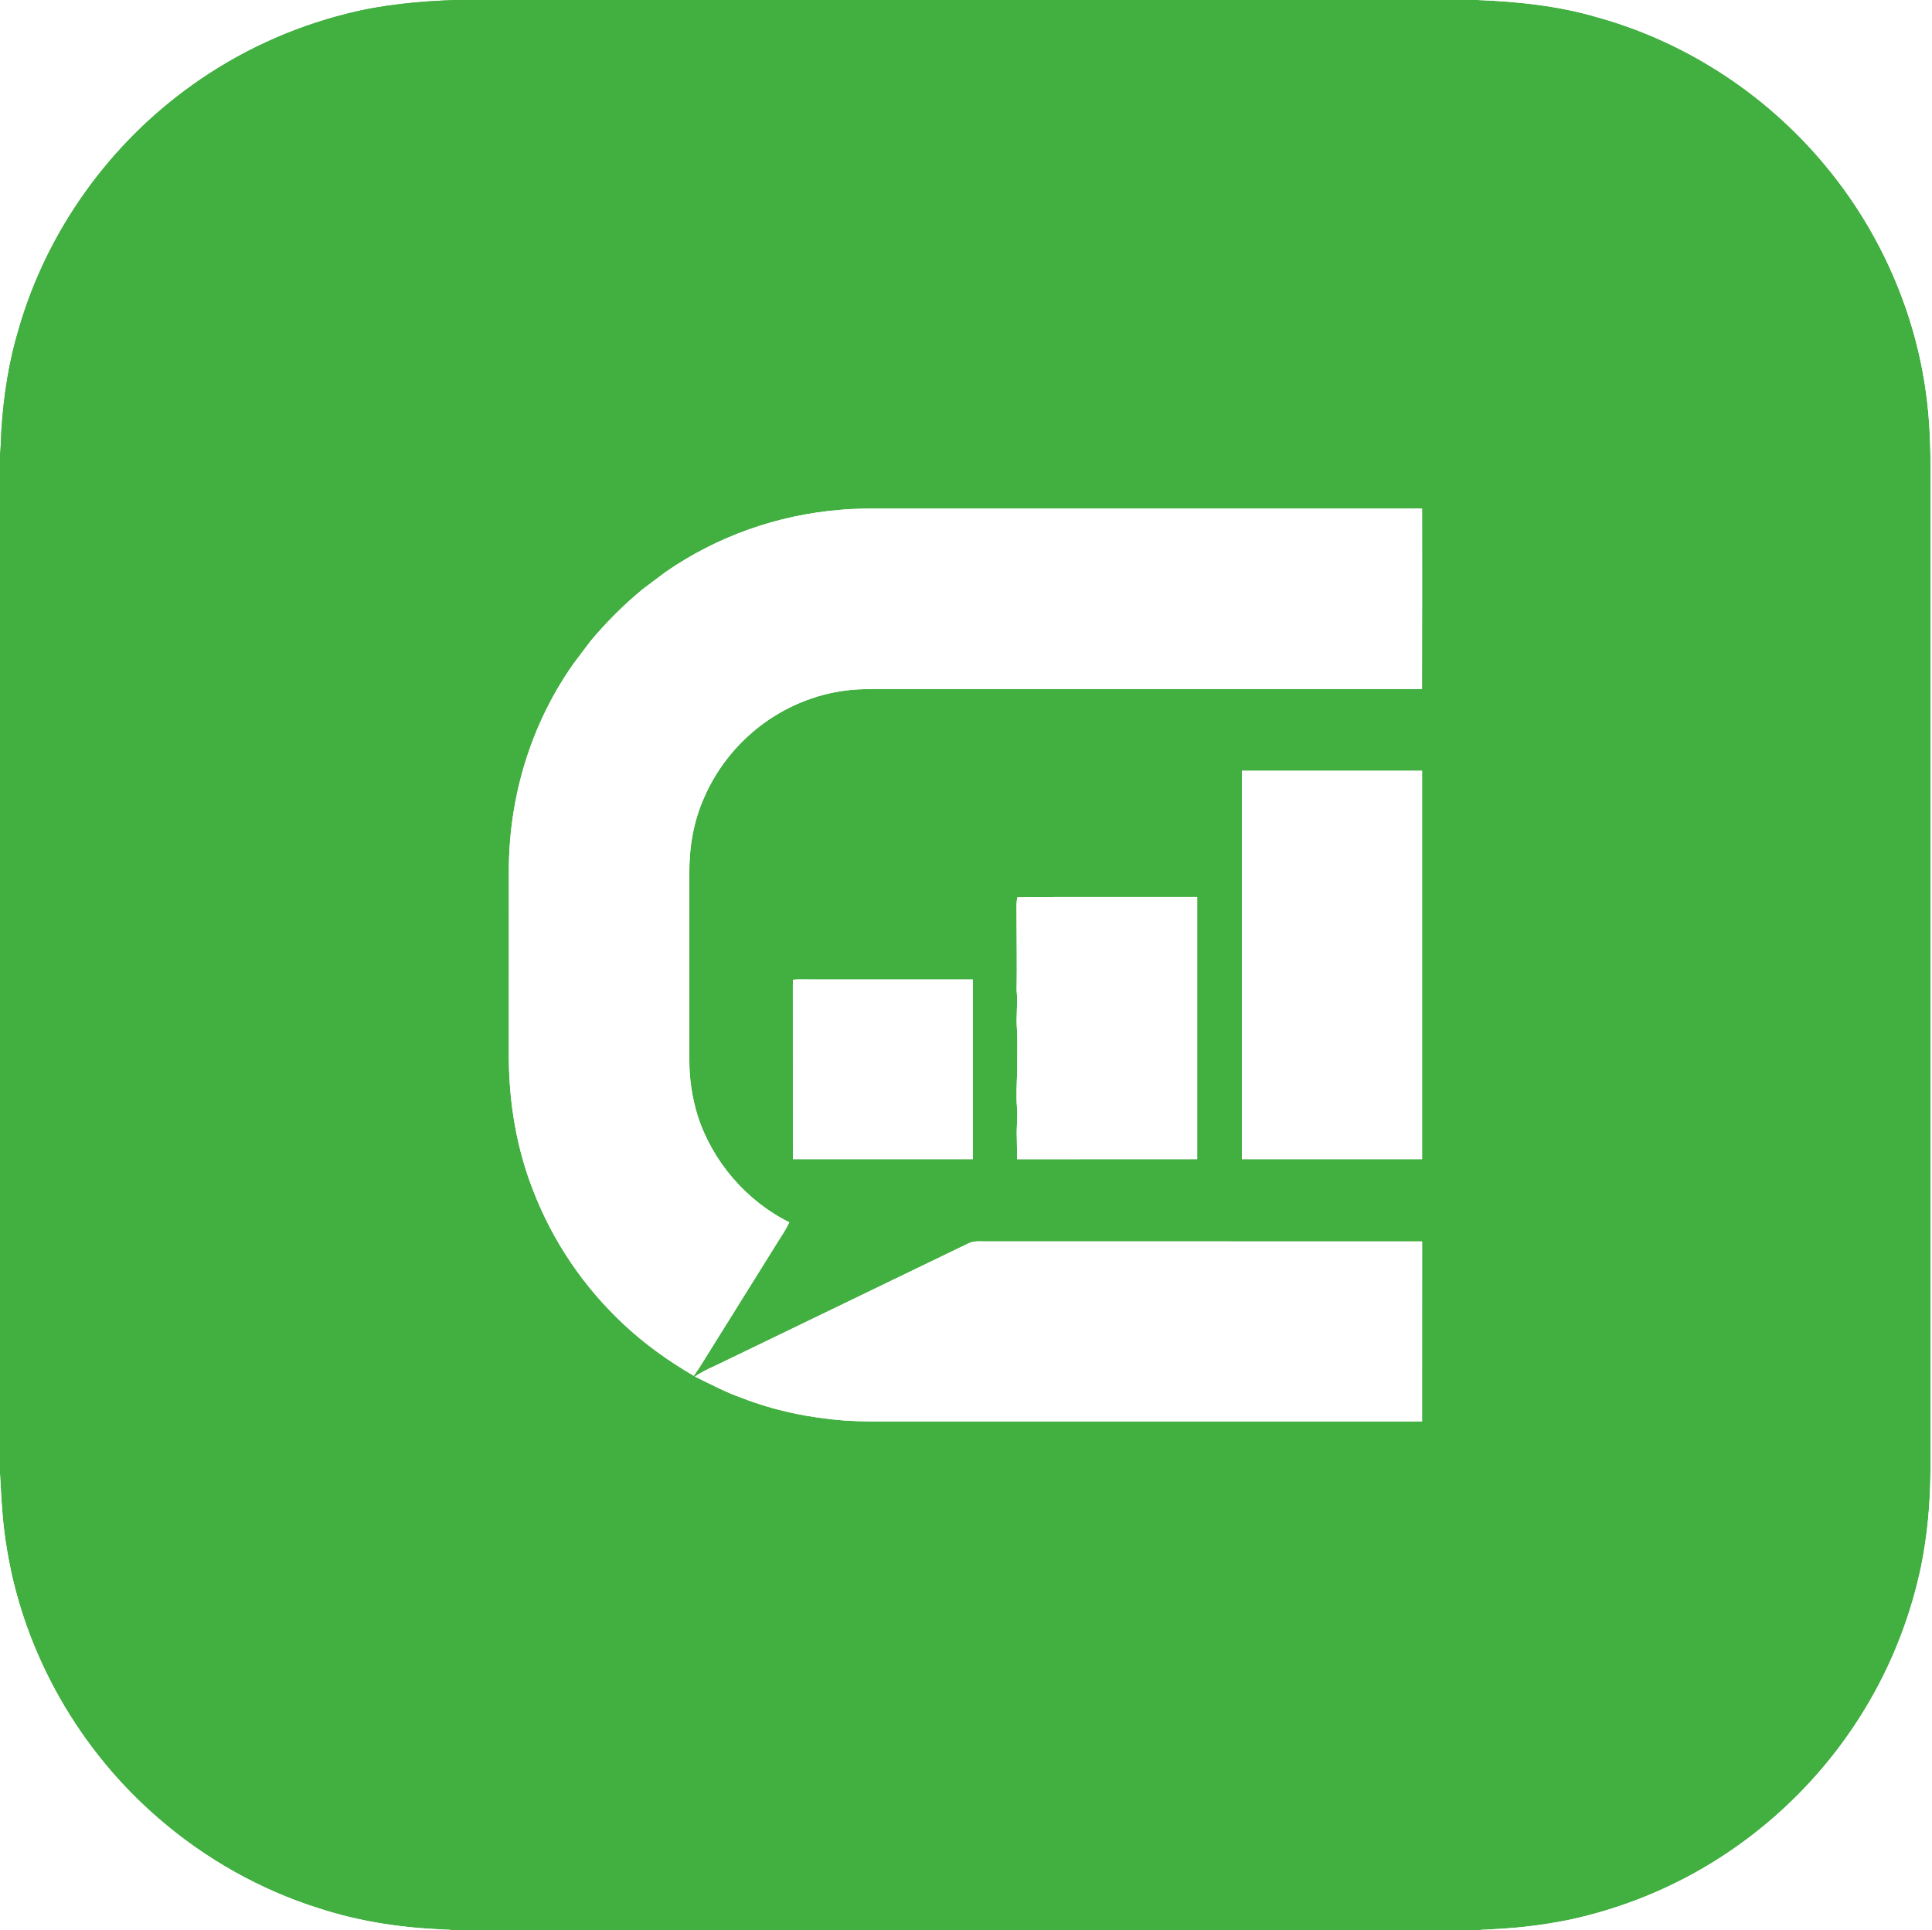
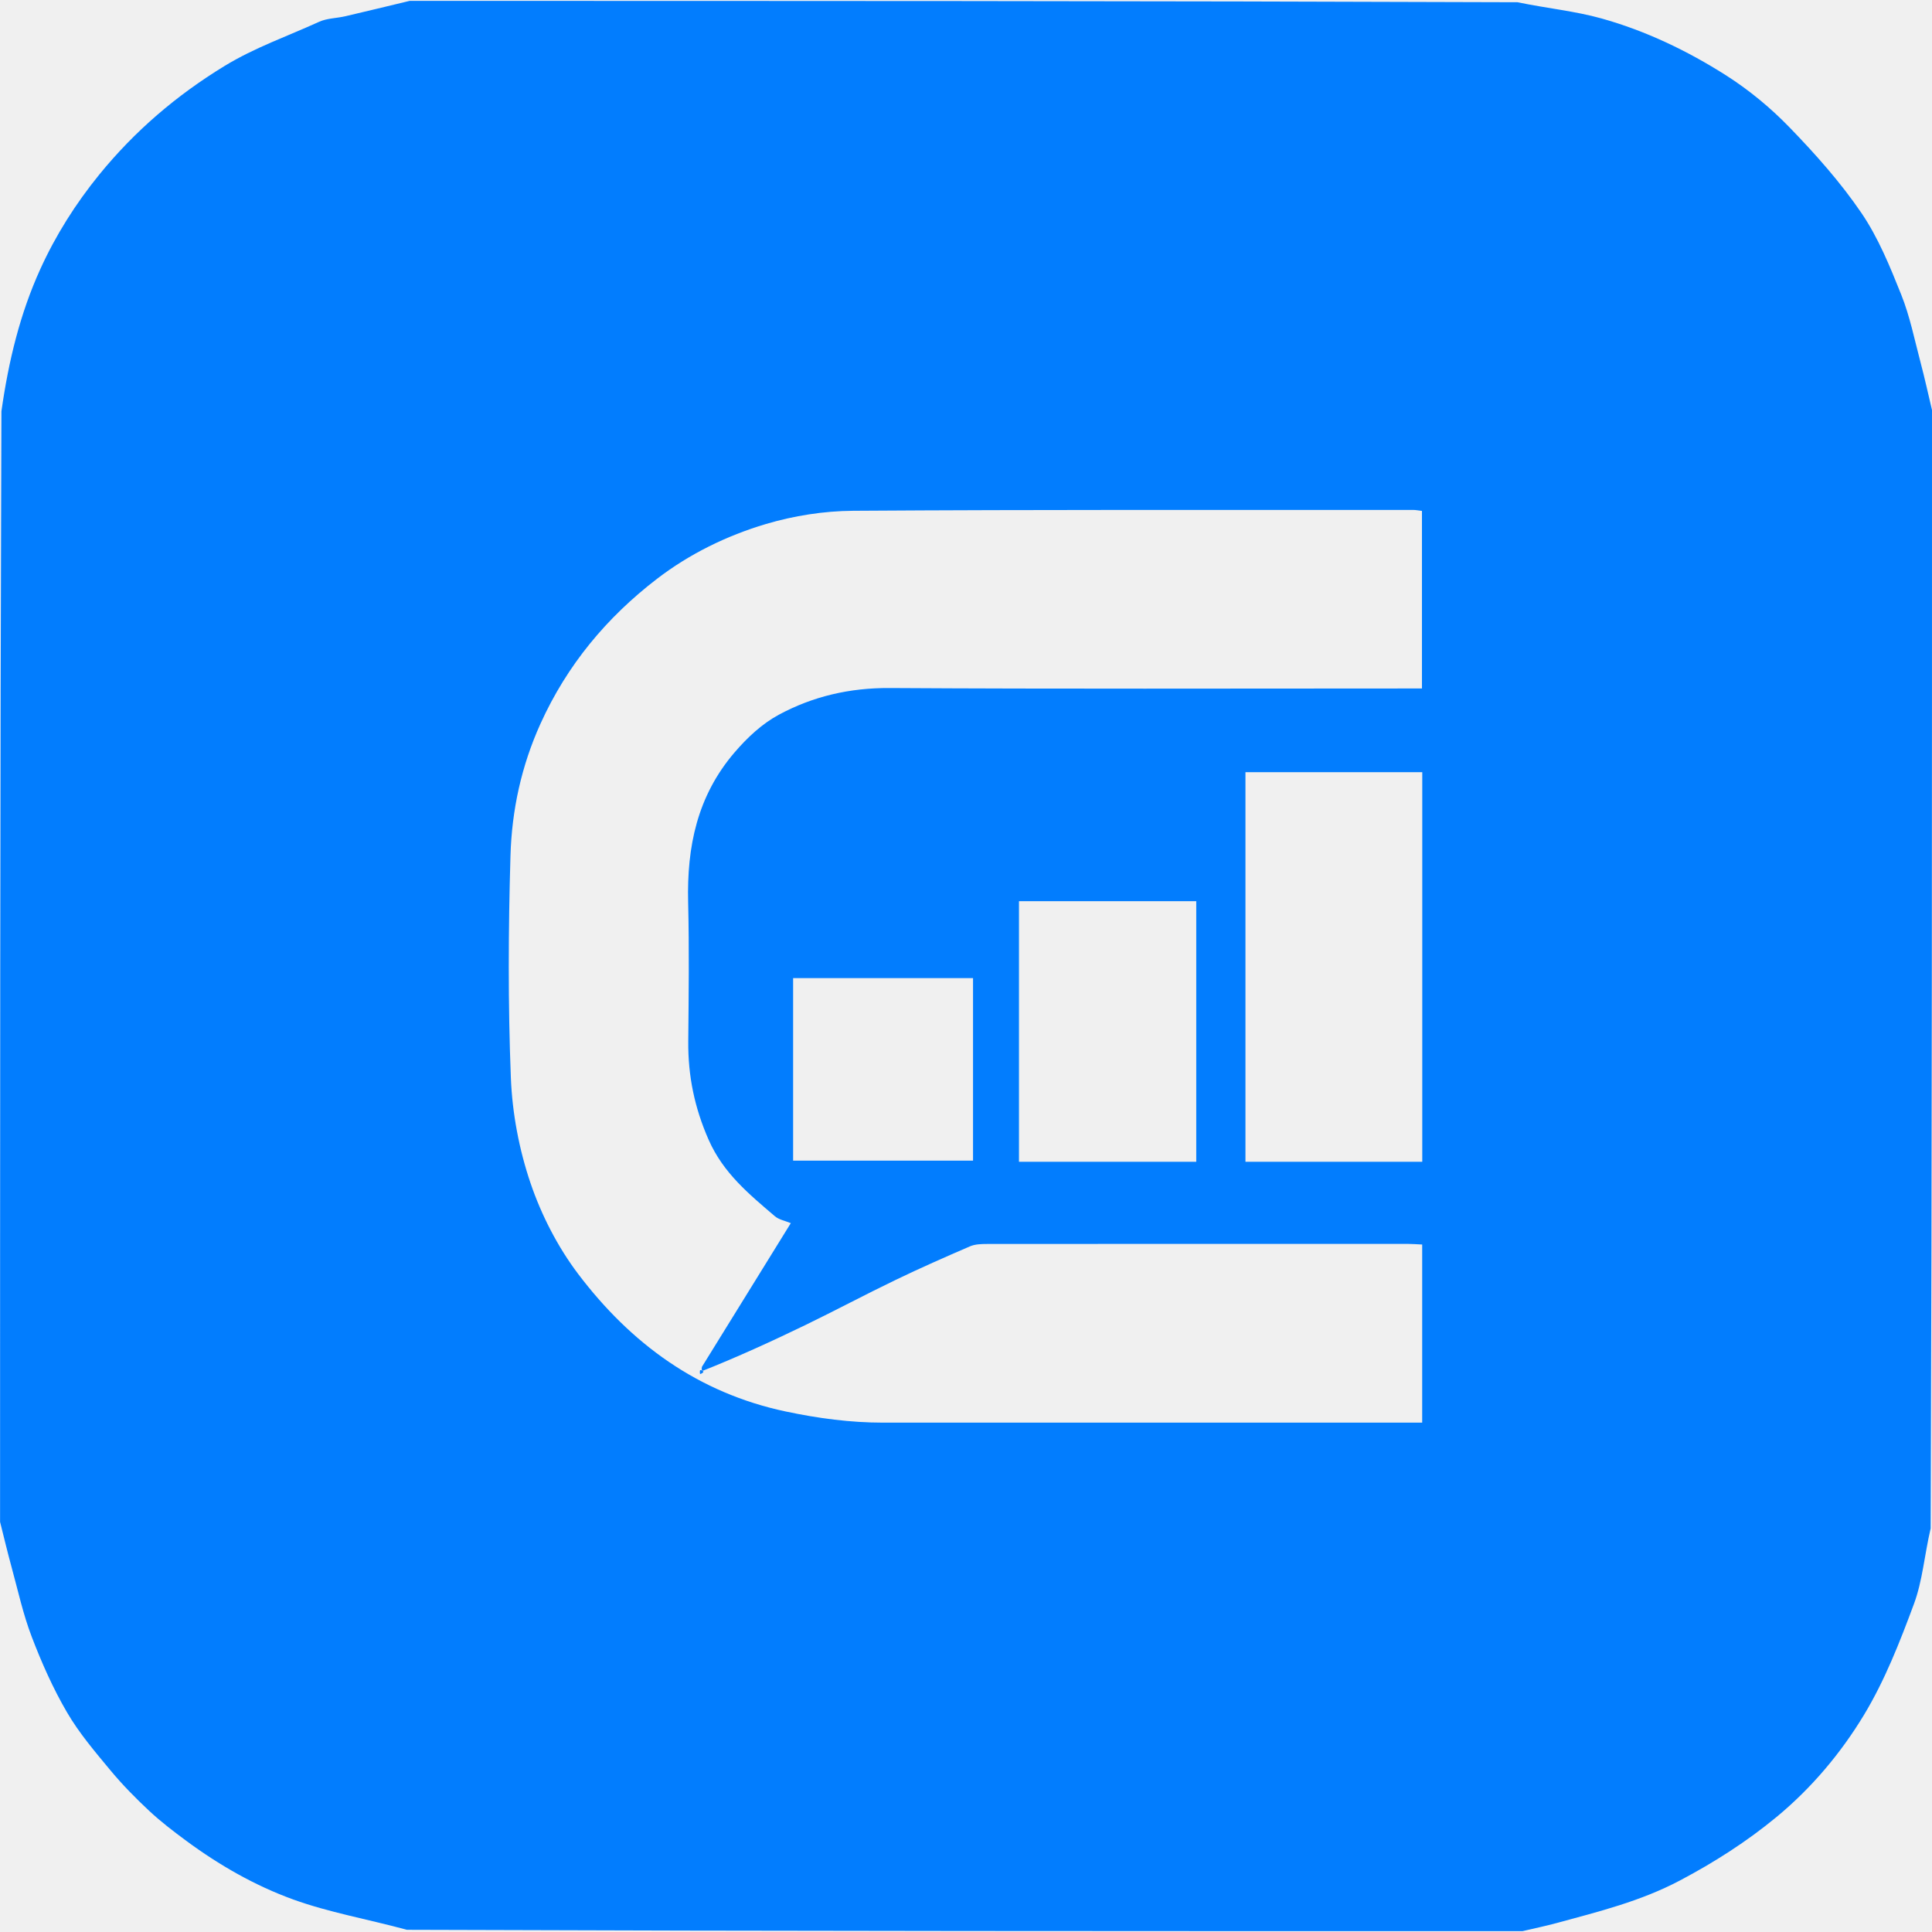
- <svg xmlns="http://www.w3.org/2000/svg" xmlns:xlink="http://www.w3.org/1999/xlink" version="1.1" viewBox="0 0 1024 1023" width="1024.0pt" height="1023.0pt">
-   <defs>
-     <path d="M 0.00 0.00 L 241.60 0.00 C 222.18 0.67 202.94 2.42 184.05 7.22 C 154.63 14.54 126.66 27.38 102.01 45.04 C 58.05 76.30 24.98 122.35 9.99 174.22 C 4.68 191.62 1.93 209.86 0.74 227.99 C 0.51 232.53 0.46 237.07 0.00 241.60 L 0.00 0.00 Z" id="p0" />
-     <path d="M 241.60 0.00 L 783.08 0.00 C 804.68 0.85 825.92 3.06 846.73 9.19 C 895.12 22.63 938.70 51.76 970.06 90.94 C 996.40 123.65 1014.11 163.47 1020.36 205.03 C 1022.33 217.94 1023.10 230.95 1023.19 244.00 C 1023.18 422.67 1023.19 601.33 1023.18 780.00 C 1023.09 796.76 1021.60 813.48 1018.31 829.92 C 1013.05 855.17 1003.84 879.55 990.88 901.86 C 969.79 938.40 938.94 969.28 902.45 990.46 C 880.56 1003.20 856.71 1012.36 831.96 1017.72 C 816.54 1020.89 800.86 1022.60 785.12 1023.00 L 238.60 1023.00 C 214.85 1022.39 191.31 1019.00 168.69 1011.58 C 137.84 1001.83 109.04 985.57 84.54 964.45 C 42.24 928.20 12.94 877.13 3.80 822.11 C 1.37 808.60 0.74 795.00 0.00 781.32 L 0.00 241.60 C 0.46 237.07 0.51 232.53 0.74 227.99 C 1.93 209.86 4.68 191.62 9.99 174.22 C 24.98 122.35 58.05 76.30 102.01 45.04 C 126.66 27.38 154.63 14.54 184.05 7.22 C 202.94 2.42 222.18 0.67 241.60 0.00 Z M 367.75 729.39 C 369.79 726.50 371.68 723.52 373.52 720.51 C 386.55 699.55 399.65 678.63 412.69 657.67 C 414.73 654.53 416.74 651.39 418.35 648.00 C 395.59 636.74 377.52 615.65 369.77 591.49 C 366.83 581.97 365.33 571.99 365.36 562.03 C 365.33 529.02 365.35 496.01 365.35 462.99 C 365.29 449.25 367.50 435.72 373.09 423.10 C 380.27 406.29 392.43 391.76 407.54 381.52 C 421.59 372.05 438.08 366.32 455.04 365.47 C 460.99 365.17 467.04 365.27 473.00 365.26 C 566.57 365.26 660.13 365.26 753.70 365.25 C 753.80 333.37 753.73 301.48 753.74 269.60 C 659.16 269.58 564.58 269.60 470.00 269.59 C 461.62 269.58 453.35 269.53 444.99 270.32 C 412.15 273.02 380.17 284.31 353.06 303.06 C 348.85 306.19 344.64 309.31 340.48 312.48 C 330.46 320.77 321.28 329.96 312.94 339.94 C 309.87 343.89 306.94 347.95 303.92 351.93 C 281.50 383.69 269.80 422.18 269.71 461.00 C 269.69 494.33 269.70 527.67 269.70 561.00 C 269.82 584.93 273.84 608.95 282.64 631.25 C 292.86 657.94 309.39 682.24 330.23 701.78 C 341.60 712.51 354.27 721.52 367.75 729.39 Z M 658.22 408.62 C 658.21 477.25 658.22 545.88 658.22 614.51 C 690.06 614.52 721.90 614.52 753.74 614.51 C 753.75 545.88 753.76 477.25 753.74 408.62 C 721.90 408.62 690.06 408.62 658.22 408.62 Z M 539.07 614.53 C 570.89 614.49 602.71 614.53 634.53 614.51 C 634.54 568.18 634.54 521.85 634.53 475.53 C 602.93 475.59 570.87 475.38 539.32 475.62 C 538.51 478.23 538.83 481.28 538.79 484.00 C 538.78 497.67 539.07 511.33 538.83 525.00 C 539.55 532.01 538.41 538.93 539.03 545.94 C 539.41 553.26 539.08 560.62 539.13 567.95 C 538.93 574.32 538.51 580.63 539.02 587.00 C 539.49 592.35 538.69 597.61 538.93 602.94 C 539.07 606.81 539.03 610.67 539.07 614.53 Z M 420.25 614.51 C 452.04 614.52 483.83 614.51 515.63 614.52 C 515.64 582.76 515.63 551.00 515.63 519.24 C 487.09 519.23 458.54 519.24 430.00 519.23 C 426.80 519.25 423.56 519.08 420.37 519.36 C 420.29 520.23 420.24 521.10 420.23 521.97 C 420.27 552.80 420.24 583.68 420.25 614.51 Z M 368.29 729.78 C 376.49 733.73 384.41 738.03 393.03 741.04 C 410.55 747.90 429.28 751.70 448.00 753.12 C 456.63 753.65 465.36 753.60 474.00 753.59 C 567.24 753.59 660.49 753.59 753.73 753.59 C 753.77 721.77 753.74 689.96 753.75 658.14 C 677.17 658.12 600.58 658.16 524.00 658.12 C 520.56 658.24 516.31 657.55 513.22 659.20 C 469.88 680.18 426.50 701.12 383.14 722.07 C 377.94 724.65 372.96 726.60 368.29 729.78 Z" id="p1" />
-     <path d="M 783.08 0.00 L 1024.00 0.00 L 1024.00 1023.00 L 785.12 1023.00 C 800.86 1022.60 816.54 1020.89 831.96 1017.72 C 856.71 1012.36 880.56 1003.20 902.45 990.46 C 938.94 969.28 969.79 938.40 990.88 901.86 C 1003.84 879.55 1013.05 855.17 1018.31 829.92 C 1021.60 813.48 1023.09 796.76 1023.18 780.00 C 1023.19 601.33 1023.18 422.67 1023.19 244.00 C 1023.10 230.95 1022.33 217.94 1020.36 205.03 C 1014.11 163.47 996.40 123.65 970.06 90.94 C 938.70 51.76 895.12 22.63 846.73 9.19 C 825.92 3.06 804.68 0.85 783.08 0.00 Z" id="p2" />
-     <path d="M 444.99 270.32 C 453.35 269.53 461.62 269.58 470.00 269.59 C 564.58 269.60 659.16 269.58 753.74 269.60 C 753.73 301.48 753.80 333.37 753.70 365.25 C 660.13 365.26 566.57 365.26 473.00 365.26 C 467.04 365.27 460.99 365.17 455.04 365.47 C 438.08 366.32 421.59 372.05 407.54 381.52 C 392.43 391.76 380.27 406.29 373.09 423.10 C 367.50 435.72 365.29 449.25 365.35 462.99 C 365.35 496.01 365.33 529.02 365.36 562.03 C 365.33 571.99 366.83 581.97 369.77 591.49 C 377.52 615.65 395.59 636.74 418.35 648.00 C 416.74 651.39 414.73 654.53 412.69 657.67 C 399.65 678.63 386.55 699.55 373.52 720.51 C 371.68 723.52 369.79 726.50 367.75 729.39 C 354.27 721.52 341.60 712.51 330.23 701.78 C 309.39 682.24 292.86 657.94 282.64 631.25 C 273.84 608.95 269.82 584.93 269.70 561.00 C 269.70 527.67 269.69 494.33 269.71 461.00 C 269.80 422.18 281.50 383.69 303.92 351.93 C 306.94 347.95 309.87 343.89 312.94 339.94 C 321.28 329.96 330.46 320.77 340.48 312.48 C 344.64 309.31 348.85 306.19 353.06 303.06 C 380.17 284.31 412.15 273.02 444.99 270.32 Z" id="p3" />
-     <path d="M 658.22 408.62 C 690.06 408.62 721.90 408.62 753.74 408.62 C 753.76 477.25 753.75 545.88 753.74 614.51 C 721.90 614.52 690.06 614.52 658.22 614.51 C 658.22 545.88 658.21 477.25 658.22 408.62 Z" id="p4" />
-     <path d="M 539.32 475.62 C 570.87 475.38 602.93 475.59 634.53 475.53 C 634.54 521.85 634.54 568.18 634.53 614.51 C 602.71 614.53 570.89 614.49 539.07 614.53 C 539.03 610.67 539.07 606.81 538.93 602.94 C 538.69 597.61 539.49 592.35 539.02 587.00 C 538.51 580.63 538.93 574.32 539.13 567.95 C 539.08 560.62 539.41 553.26 539.03 545.94 C 538.41 538.93 539.55 532.01 538.83 525.00 C 539.07 511.33 538.78 497.67 538.79 484.00 C 538.83 481.28 538.51 478.23 539.32 475.62 Z" id="p5" />
-     <path d="M 420.37 519.36 C 423.56 519.08 426.80 519.25 430.00 519.23 C 458.54 519.24 487.09 519.23 515.63 519.24 C 515.63 551.00 515.64 582.76 515.63 614.52 C 483.83 614.51 452.04 614.52 420.25 614.51 C 420.24 583.68 420.27 552.80 420.23 521.97 C 420.24 521.10 420.29 520.23 420.37 519.36 Z" id="p6" />
-     <path d="M 524.00 658.12 C 600.58 658.16 677.17 658.12 753.75 658.14 C 753.74 689.96 753.77 721.77 753.73 753.59 C 660.49 753.59 567.24 753.59 474.00 753.59 C 465.36 753.60 456.63 753.65 448.00 753.12 C 429.28 751.70 410.55 747.90 393.03 741.04 C 384.41 738.03 376.49 733.73 368.29 729.78 C 372.96 726.60 377.94 724.65 383.14 722.07 C 426.50 701.12 469.88 680.18 513.22 659.20 C 516.31 657.55 520.56 658.24 524.00 658.12 Z" id="p7" />
-     <path d="M 0.00 781.32 C 0.74 795.00 1.37 808.60 3.80 822.11 C 12.94 877.13 42.24 928.20 84.54 964.45 C 109.04 985.57 137.84 1001.83 168.69 1011.58 C 191.31 1019.00 214.85 1022.39 238.60 1023.00 L 0.00 1023.00 L 0.00 781.32 Z" id="p8" />
-   </defs>
-   <g stroke-width="10pt">
-     <use stroke="#ffffff" xlink:href="#p0" />
-     <use stroke="#42af41" xlink:href="#p1" />
-     <use stroke="#ffffff" xlink:href="#p2" />
-     <use stroke="#ffffff" xlink:href="#p3" />
-     <use stroke="#ffffff" xlink:href="#p4" />
-     <use stroke="#ffffff" xlink:href="#p5" />
-     <use stroke="#ffffff" xlink:href="#p6" />
-     <use stroke="#ffffff" xlink:href="#p7" />
-     <use stroke="#ffffff" xlink:href="#p8" />
-   </g>
+ <svg xmlns="http://www.w3.org/2000/svg" version="1.1" id="Layer_1" x="0px" y="0px" viewBox="0 0 500 500" style="enable-background:new 0 0 500 500;" xml:space="preserve">
+   <style type="text/css">
+ 	.st0{fill:#59F473;}
+ 	.st1{fill:#047DFF;}
+ 	.st2{fill:#023535;}
+ 	.st3{fill:#44AF43;}
+ 	.st4{fill:#027DFE;}
+ </style>
  <g>
-     <use fill="#ffffff" xlink:href="#p0" />
-     <use fill="#42af41" xlink:href="#p1" />
-     <use fill="#ffffff" xlink:href="#p2" />
-     <use fill="#ffffff" xlink:href="#p3" />
-     <use fill="#ffffff" xlink:href="#p4" />
-     <use fill="#ffffff" xlink:href="#p5" />
-     <use fill="#ffffff" xlink:href="#p6" />
-     <use fill="#ffffff" xlink:href="#p7" />
-     <use fill="#ffffff" xlink:href="#p8" />
+     <path class="st4" d="M500,106.13c0,96.27,0,192.54-0.35,289.42c-1.62,6.94-2.1,13.56-4.32,19.54c-3.65,9.85-7.54,19.8-12.94,28.74   c-5.99,9.91-13.61,18.96-22.63,26.41c-7.7,6.36-16.08,11.72-25.02,16.44c-10.16,5.37-20.97,8.03-31.8,10.98   c-2.95,0.8-5.95,1.42-8.93,2.12c-96.02,0-192.05,0-288.7-0.35c-10.26-2.78-20.15-4.49-29.44-7.85   c-9.88-3.58-19.12-8.87-27.65-15.17c-3.29-2.43-6.56-4.92-9.54-7.7c-3.54-3.3-6.96-6.77-10.05-10.49   c-4.01-4.83-8.15-9.68-11.29-15.07c-3.61-6.18-6.56-12.83-9.12-19.53c-2.23-5.81-3.56-11.96-5.21-17.99   c-1.07-3.9-2-7.84-2.99-11.76c0-95.61,0-191.21,0.35-287.44C2.23,93.3,5.23,81.08,10.42,69.67c3.97-8.75,9.16-16.98,15.3-24.52   c9.16-11.24,19.9-20.44,32.35-28.05c7.84-4.79,16.32-7.72,24.52-11.46c2.04-0.93,4.51-0.91,6.76-1.43   c5.56-1.29,11.1-2.65,16.65-3.98c95.36,0,190.71,0,286.73,0.35c7.69,1.59,14.88,2.28,21.72,4.19c11.46,3.2,22.23,8.36,32.25,14.73   c5.97,3.8,11.59,8.45,16.51,13.55c6.67,6.89,13.14,14.16,18.52,22.06c4.37,6.42,7.39,13.86,10.3,21.13   c2.25,5.62,3.45,11.67,5.01,17.56C498.12,97.87,499.02,102.01,500,106.13z M181.83,354.78c-0.16-0.14-0.32-0.27-0.18-1.03   c7.68-12.42,15.36-24.84,23.01-37.2c-1.46-0.61-3.07-0.89-4.12-1.79c-6.68-5.71-13.33-11.14-17.13-19.75   c-3.68-8.34-5.37-16.62-5.29-25.55c0.11-11.99,0.26-23.98-0.03-35.96c-0.35-14.35,2.33-27.48,12.02-38.78   c3.38-3.94,7.15-7.43,11.47-9.76c8.81-4.75,18.35-6.96,28.64-6.9c43.99,0.27,87.99,0.12,131.98,0.12c1.94,0,3.88,0,5.8,0   c0-15.72,0-30.78,0-45.96c-0.96-0.11-1.61-0.25-2.25-0.25c-48.33,0.02-96.65-0.1-144.98,0.22c-7.55,0.05-15.33,1.28-22.57,3.43   c-10.12,3.01-19.75,7.72-28.17,14.18c-13.03,10.01-23.27,22.3-30.15,37.49c-4.97,10.98-7.43,22.43-7.77,34.19   c-0.56,19.13-0.65,38.31,0.1,57.43c0.36,9.17,2.13,18.57,5.08,27.25c2.82,8.31,7.05,16.54,12.34,23.54   c13.62,18,31.01,30.79,53.75,35.6c8.38,1.77,16.69,2.88,25.21,2.88c44.66-0.01,89.32-0.01,133.98,0c1.77,0,3.54,0,5.49,0   c0-15.69,0-30.75,0-46.1c-1.4-0.06-2.53-0.16-3.66-0.16c-36.33-0.01-72.66-0.01-108.98,0.02c-1.47,0-3.07,0.05-4.38,0.61   c-6.46,2.79-12.91,5.63-19.25,8.69c-7.89,3.8-15.62,7.93-23.5,11.75C199.68,347.15,190.97,351.14,181.83,354.78z M333.52,300.67   c11.43,0,22.87,0,34.56,0c0-33.91,0-67.26,0-100.83c-15.44,0-30.62,0-45.76,0c0,33.71,0,67.06,0,100.83   C325.92,300.67,329.23,300.67,333.52,300.67z M271.58,300.67c12.59,0,25.18,0,38.01,0c0-22.81,0-44.99,0-67.45   c-15.43,0-30.62,0-45.88,0c0,22.57,0,44.86,0,67.45C266.31,300.67,268.46,300.67,271.58,300.67z M231.5,253.14   c-8.76,0-17.52,0-26.24,0c0,16.17,0,31.59,0,47.23c15.66,0,31.07,0,46.56,0c0-15.83,0-31.36,0-47.23   C245.12,253.14,238.81,253.14,231.5,253.14z" />
+     <path class="st4" d="M182.06,354.99c-0.14,0.35-0.51,0.49-0.88,0.63c-0.05-0.26-0.1-0.51,0-1.01   C181.5,354.51,181.66,354.64,182.06,354.99z" />
  </g>
</svg>
